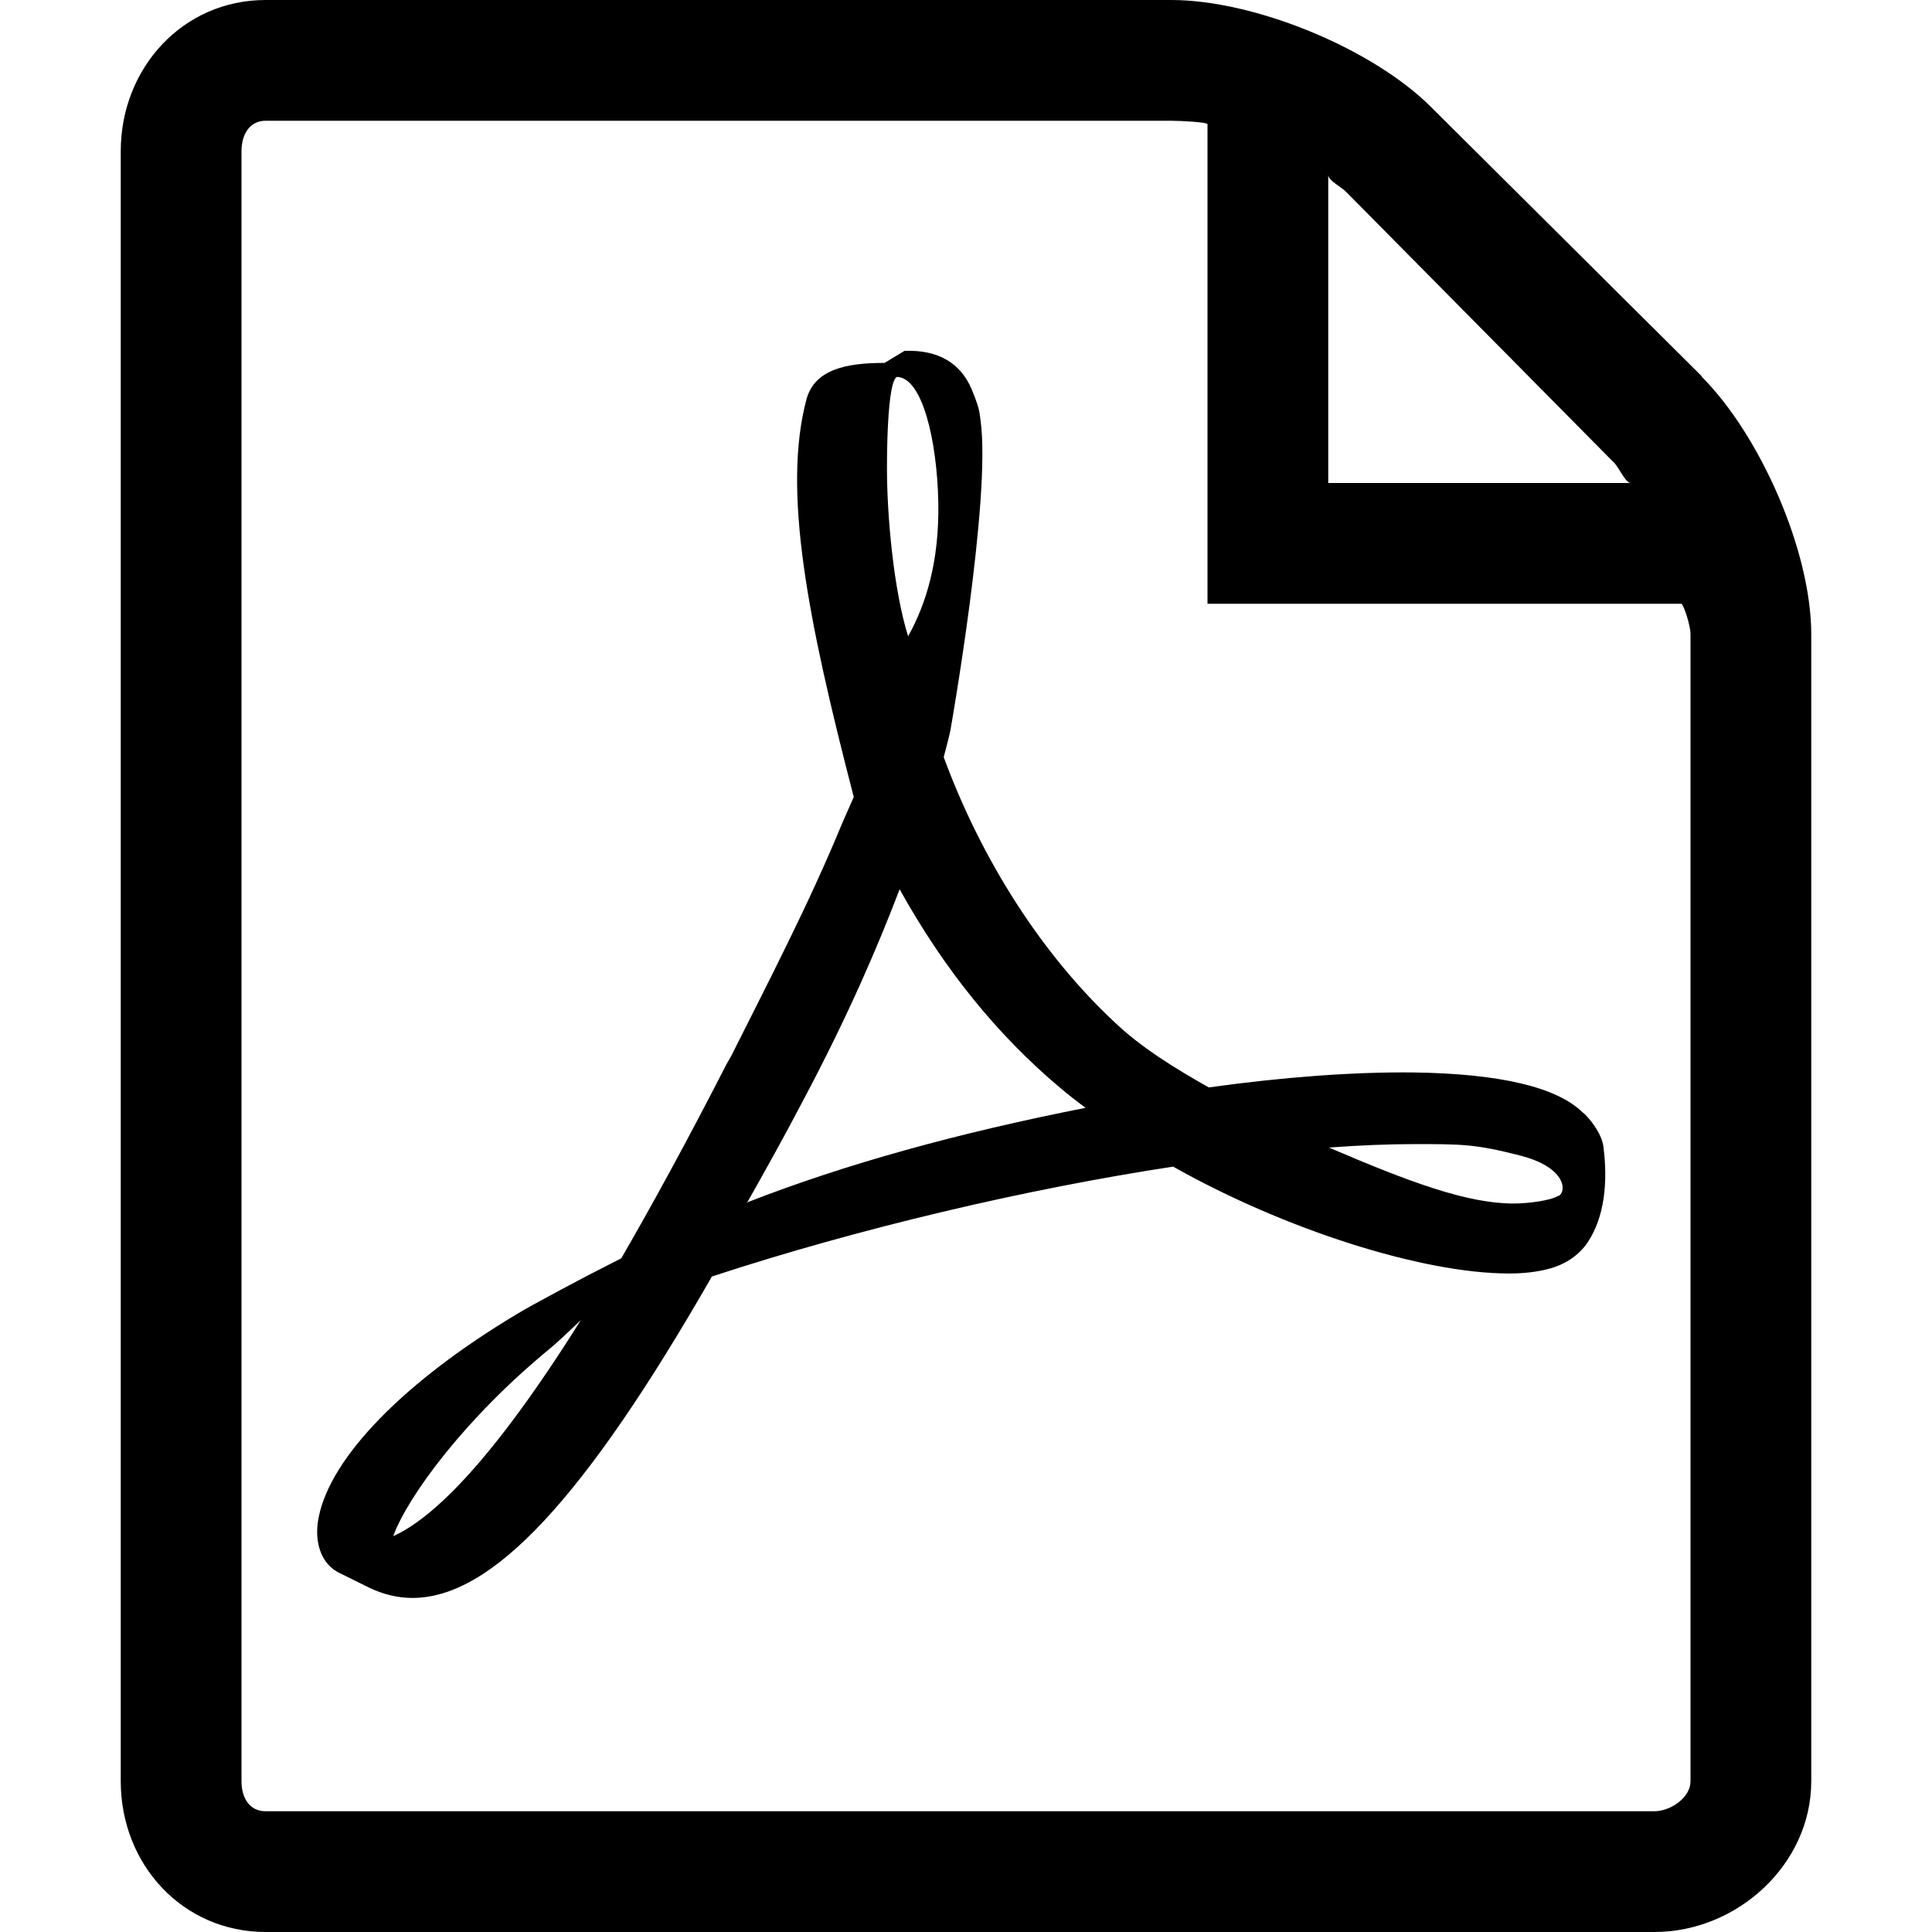
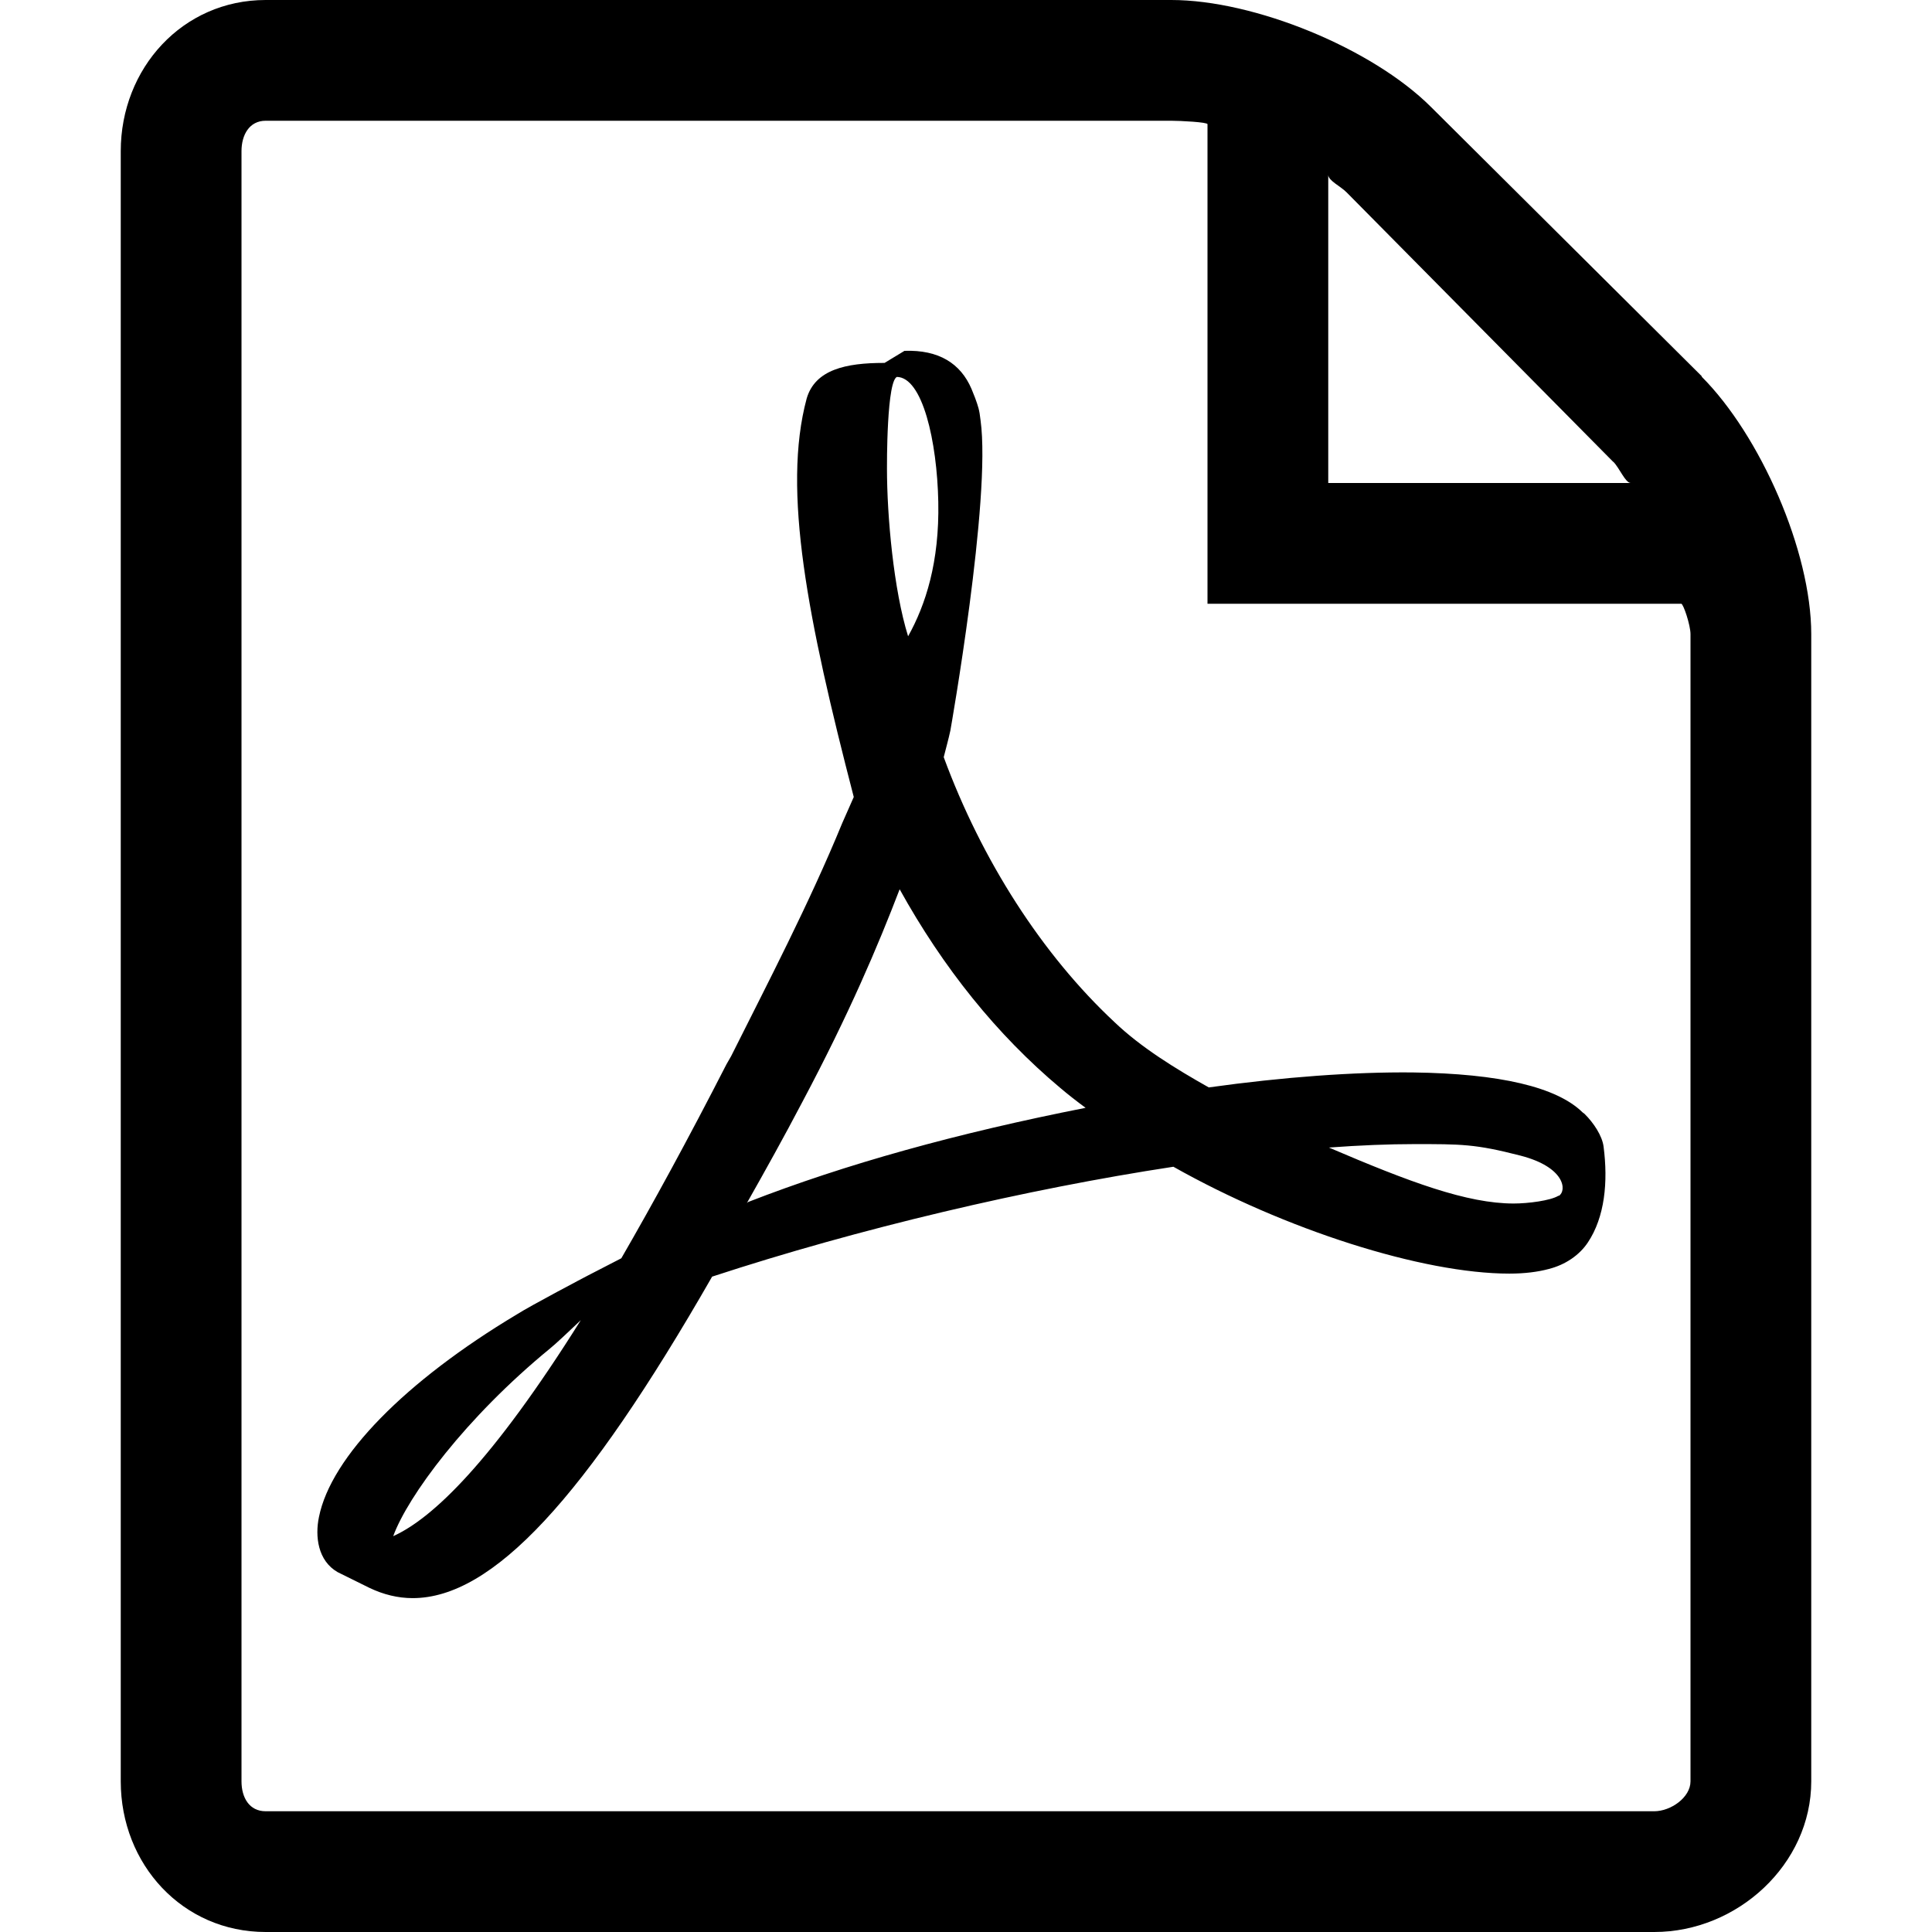
<svg xmlns="http://www.w3.org/2000/svg" viewBox="0 0 32 32">
-   <path d="M26.213 18.425c-.427-.42-1.372-.643-2.812-.662-.97-.01-2.14.075-3.38.248-.55-.31-1.12-.66-1.56-1.08-1.2-1.12-2.2-2.68-2.83-4.39.04-.16.08-.3.11-.44 0 0 .68-3.84.5-5.14-.02-.18-.04-.23-.09-.37l-.06-.15c-.18-.42-.54-.65-1.11-.63l-.33.2h-.01c-.63 0-1.14.11-1.28.59-.41 1.52.02 3.67.78 6.6l-.19.43c-.55 1.34-1.24 2.66-1.84 3.86l-.08.14c-.64 1.25-1.22 2.31-1.74 3.21l-.546.28c-.04.02-.97.51-1.185.645-1.85 1.107-3.08 2.36-3.28 3.357-.068.32-.02.725.31.914l.525.26c.23.11.47.17.716.17 1.32 0 2.85-1.643 4.96-5.324 2.438-.8 5.21-1.45 7.64-1.82 1.85 1.043 4.126 1.77 5.564 1.77.253 0 .473-.028.652-.076.278-.07.51-.23.65-.44.28-.42.337-1 .26-1.59-.023-.175-.163-.39-.315-.54zm-19.7 7.018c.24-.658 1.194-1.958 2.6-3.11.09-.073.308-.277.507-.467-1.472 2.348-2.457 3.284-3.106 3.577zm8.338-19.2c.43 0 .67 1.07.69 2.07s-.21 1.706-.5 2.226c-.24-.77-.35-1.99-.35-2.78 0 0-.01-1.52.18-1.52zm-2.48 13.683c.3-.53.61-1.086.92-1.677.77-1.45 1.25-2.58 1.61-3.52.72 1.3 1.61 2.41 2.66 3.29.13.11.27.22.42.33-2.13.42-3.97.93-5.59 1.56zm13.44-.12c-.13.08-.5.128-.74.128-.77 0-1.72-.353-3.06-.927.52-.038.99-.057 1.41-.057.78 0 1.01-.003 1.76.19s.77.584.64.666zm2.38-13.57L23.7 1.77C22.725.798 20.775 0 19.4 0h-15C3.025 0 2 1.13 2 2.504v27C2 30.88 3.025 32 4.4 32h23c1.375 0 2.6-1.12 2.6-2.496v-19c0-1.375-.845-3.296-1.818-4.268zm-1.47 1.412c.1.098.2.352.29.352H22V2.896c0 .095.206.19.304.29l4.414 4.462zM28 29.504c0 .27-.33.496-.6.496h-23c-.27 0-.4-.225-.4-.496v-27c0-.27.13-.504.4-.504h15c.15 0 .6.023.6.057V10h7.847c.034 0 .153.353.153.504v19z" />
+   <path d="M26.213 18.425c-.427-.42-1.372-.643-2.812-.662-.97-.01-2.14.075-3.38.248-.55-.31-1.12-.66-1.56-1.08-1.2-1.12-2.2-2.68-2.83-4.39.04-.16.08-.3.11-.44 0 0 .68-3.84.5-5.14-.02-.18-.04-.23-.09-.37l-.06-.15c-.18-.42-.54-.65-1.11-.63l-.33.2h-.01c-.63 0-1.14.11-1.28.59-.41 1.52.02 3.67.78 6.6l-.19.43c-.55 1.34-1.24 2.66-1.84 3.86l-.08.14c-.64 1.25-1.22 2.31-1.74 3.21l-.543.28c-.04.02-.97.51-1.185.648-1.85 1.107-3.08 2.36-3.28 3.357-.067.32-.02.725.31.914l.526.26c.23.11.47.17.716.17 1.32 0 2.85-1.644 4.96-5.325 2.44-.8 5.21-1.45 7.64-1.82 1.85 1.043 4.127 1.77 5.565 1.77.252 0 .472-.028.65-.076.278-.07.51-.23.65-.44.28-.42.337-1 .26-1.59-.023-.176-.163-.39-.315-.54zm-19.7 7.018c.24-.658 1.194-1.958 2.6-3.11.09-.073.308-.277.507-.467-1.472 2.348-2.457 3.284-3.106 3.577zm8.338-19.2c.43 0 .67 1.07.69 2.07s-.21 1.706-.5 2.226c-.24-.77-.35-1.99-.35-2.78 0 0-.01-1.52.18-1.52zm-2.48 13.683c.3-.53.61-1.086.92-1.677.77-1.45 1.25-2.58 1.61-3.52.72 1.3 1.61 2.41 2.66 3.29.13.11.27.22.42.33-2.13.42-3.97.93-5.59 1.56zm13.44-.12c-.13.08-.5.128-.74.128-.77 0-1.72-.353-3.06-.927.52-.038.99-.057 1.41-.057.78 0 1.01-.003 1.76.19s.77.584.64.666zm2.38-13.57L23.7 1.77C22.725.798 20.775 0 19.4 0h-15C3.025 0 2 1.13 2 2.504v27C2 30.88 3.025 32 4.4 32h23c1.375 0 2.6-1.12 2.6-2.496v-19c0-1.375-.845-3.296-1.818-4.268zm-1.47 1.412c.1.098.2.352.29.352H22V2.896c0 .095.206.19.304.29l4.414 4.462zM28 29.504c0 .27-.33.496-.6.496h-23c-.27 0-.4-.225-.4-.496v-27c0-.27.13-.504.4-.504h15c.15 0 .6.023.6.057V10h7.847c.034 0 .153.353.153.504v19z" />
</svg>
